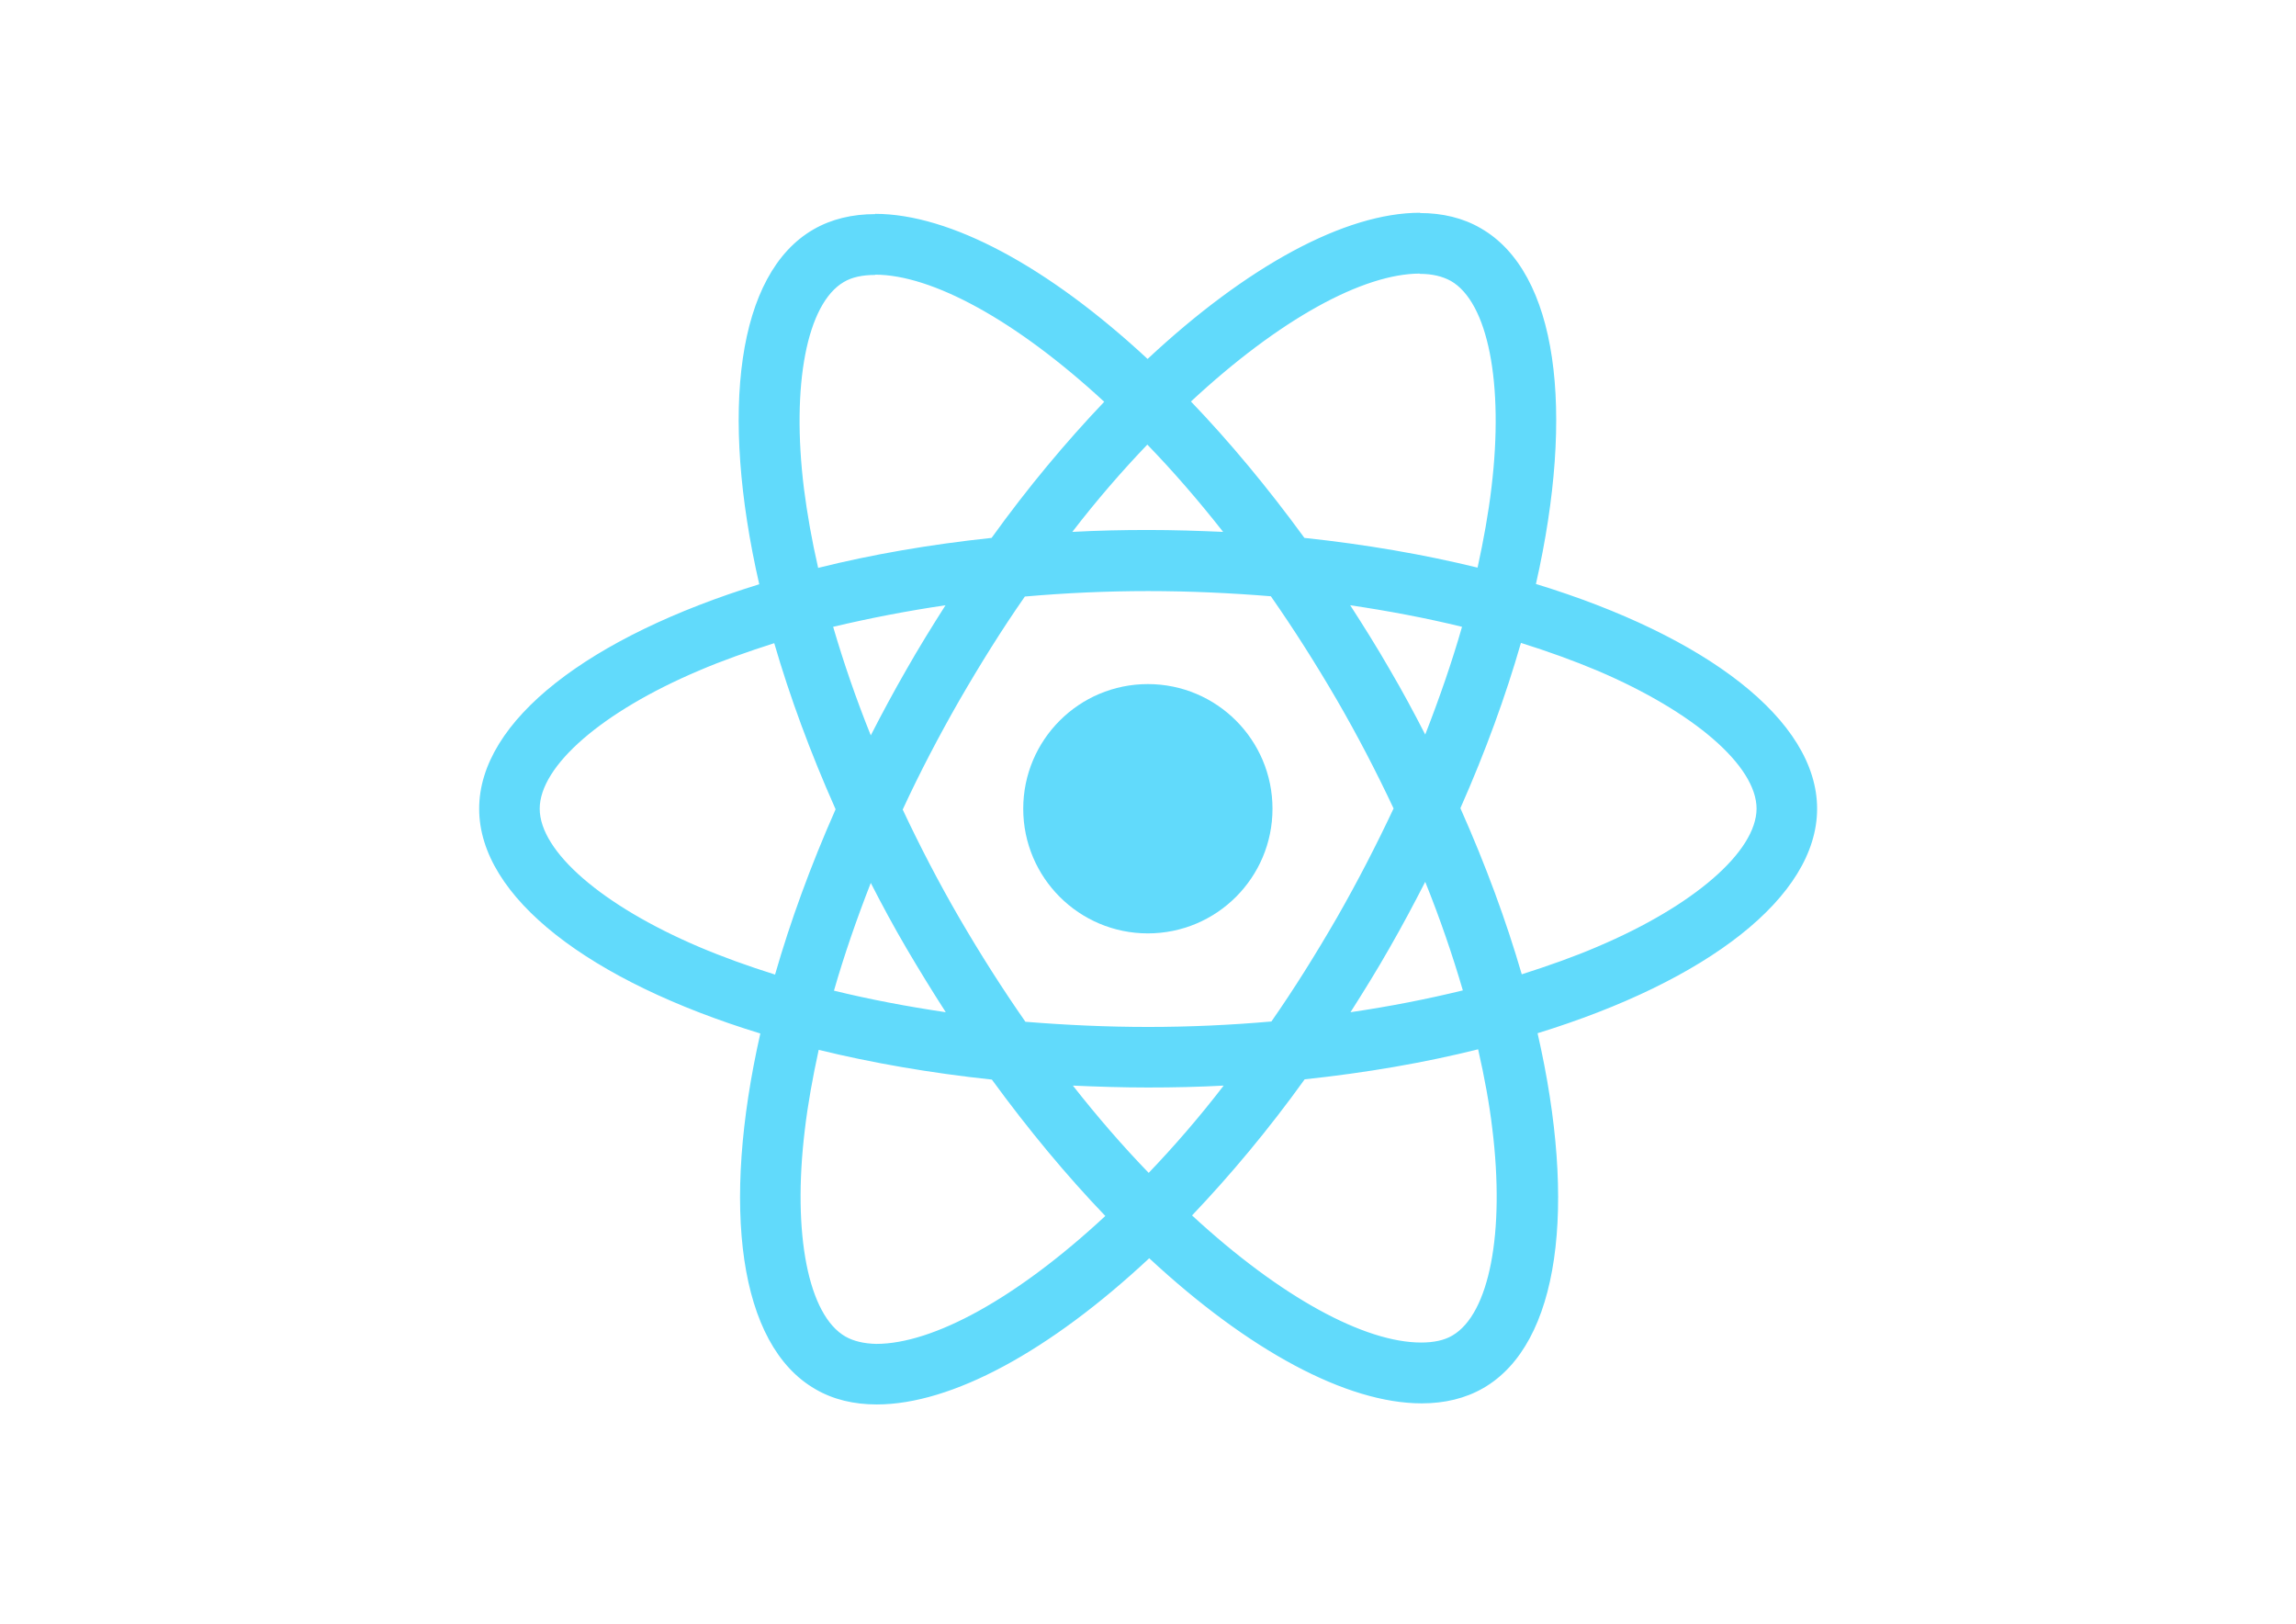
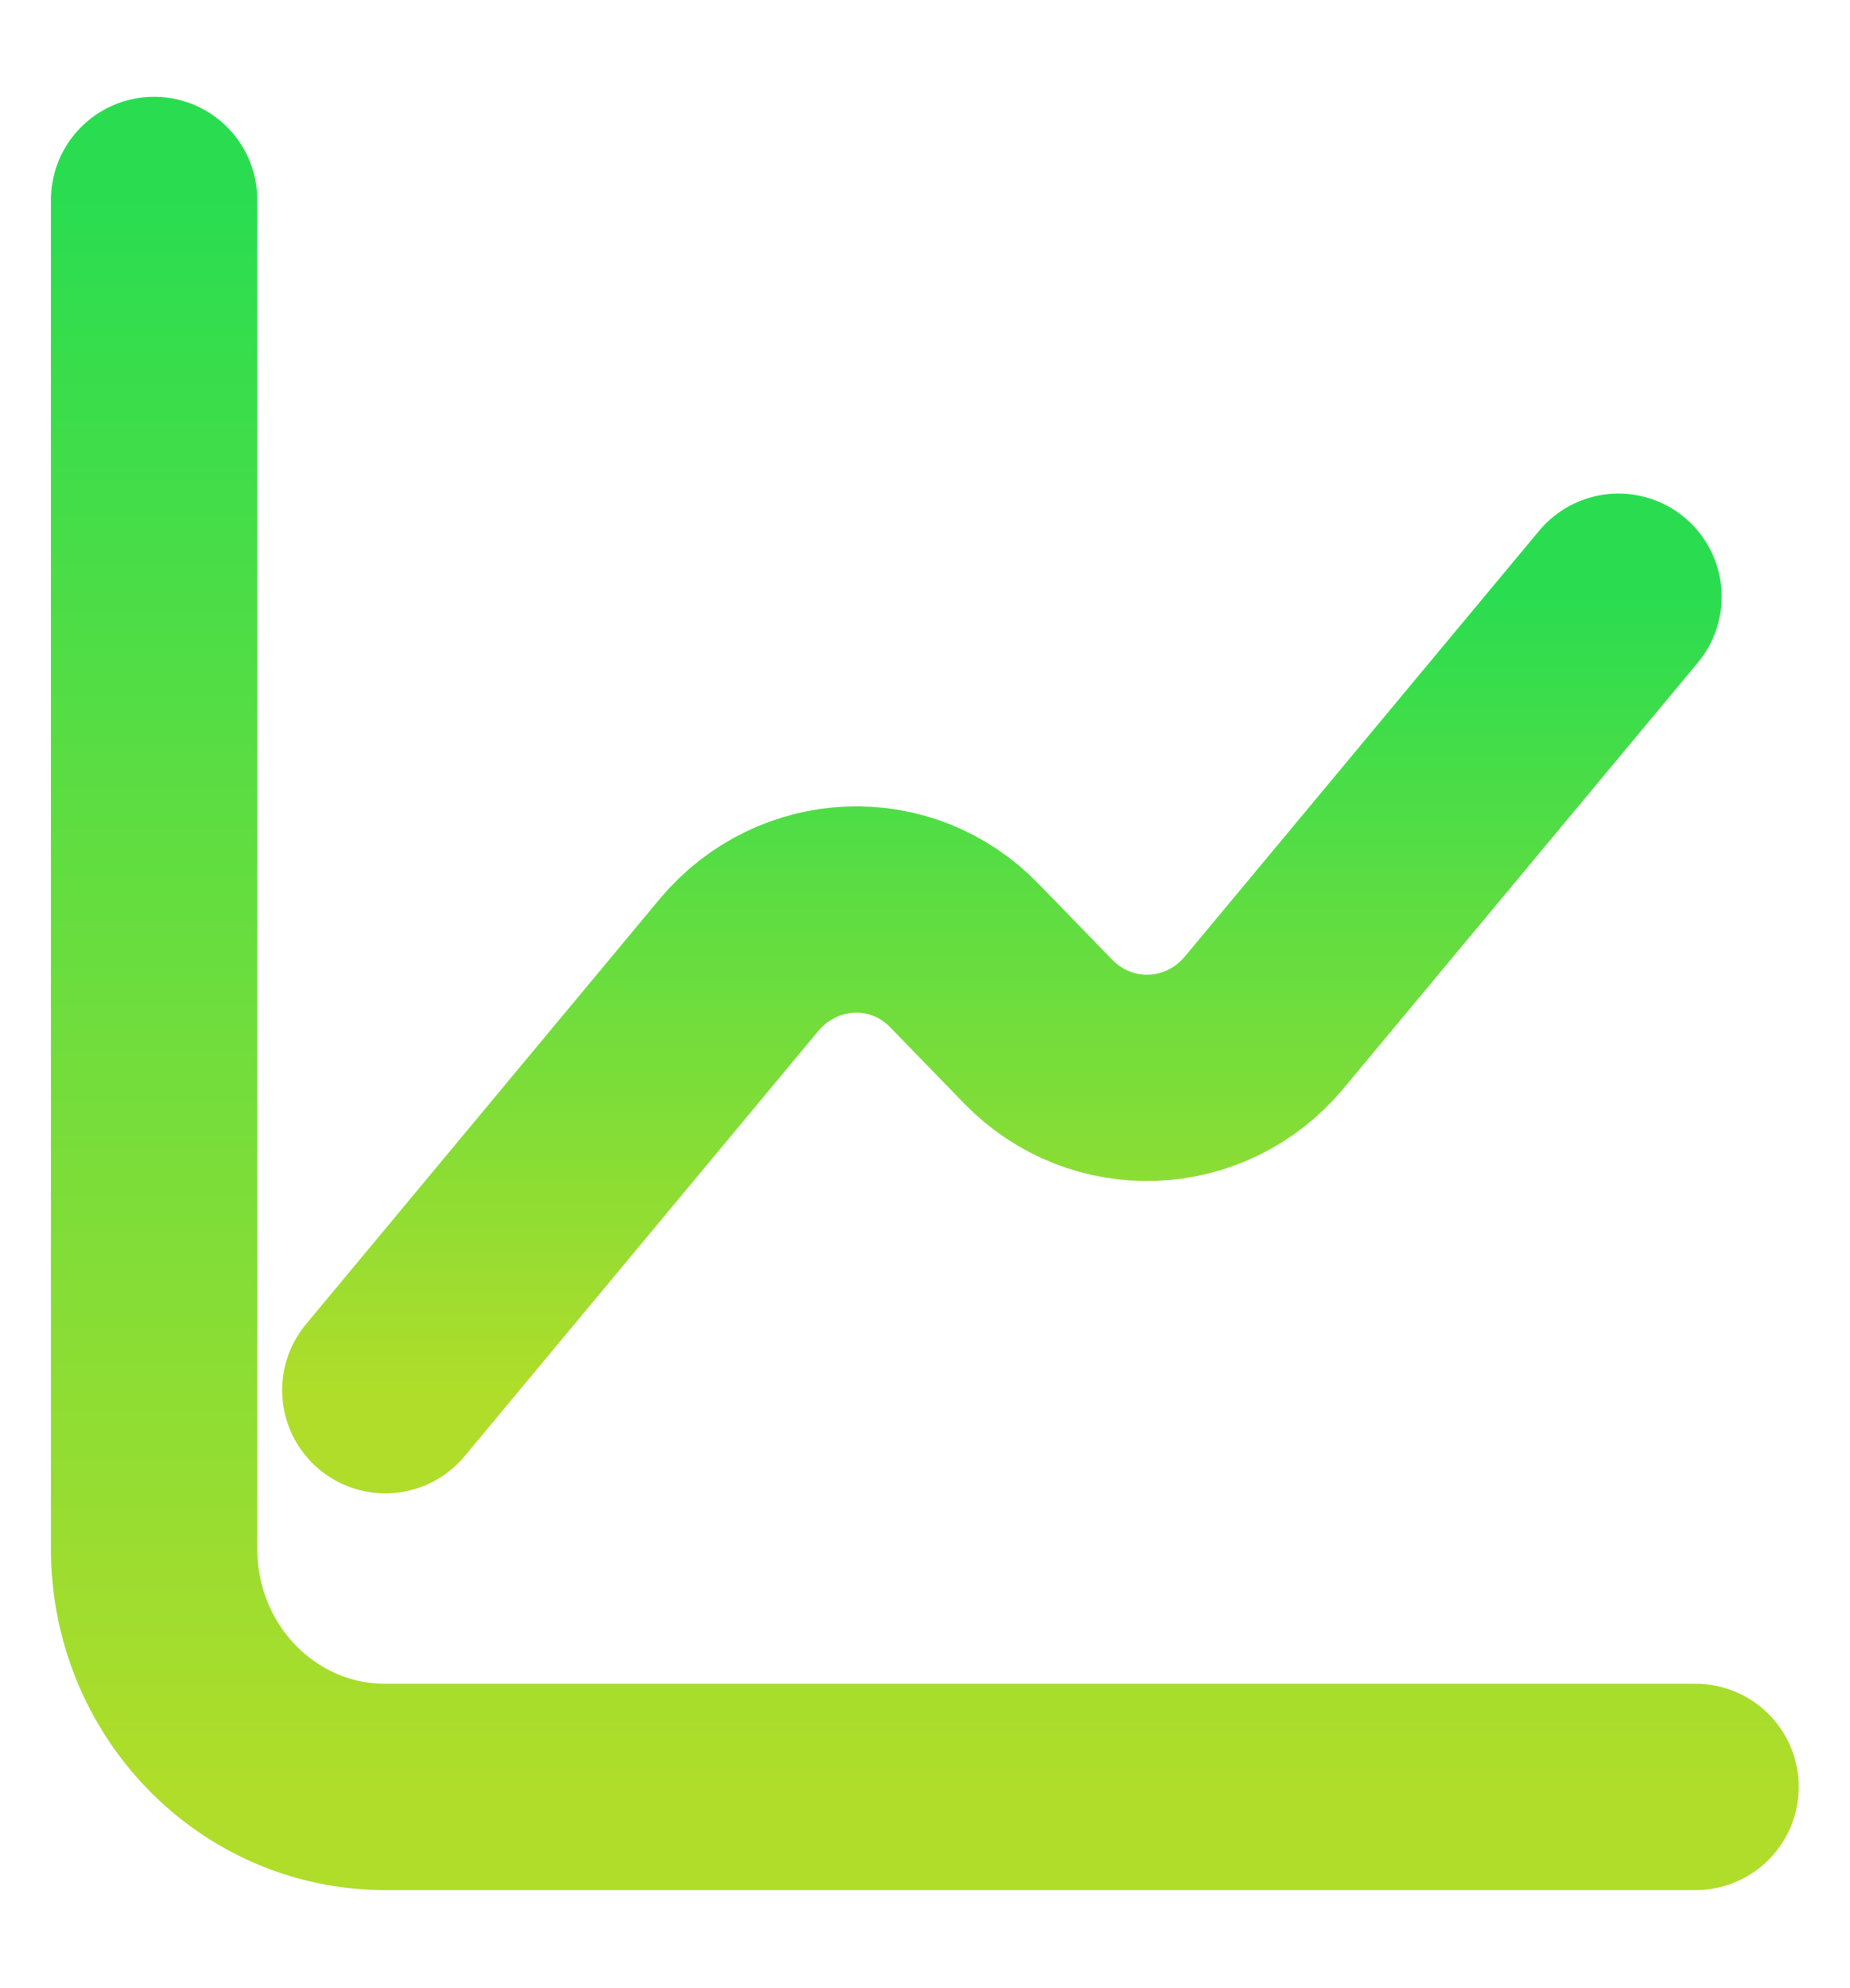
- <svg xmlns="http://www.w3.org/2000/svg" viewBox="0 0 841.9 595.3">
-   <g fill="#61DAFB">
-     <path d="M666.3 296.5c0-32.5-40.7-63.3-103.1-82.4 14.4-63.6 8-114.2-20.2-130.4-6.5-3.8-14.1-5.6-22.4-5.6v22.3c4.6 0 8.3.9 11.4 2.6 13.6 7.8 19.5 37.5 14.9 75.7-1.1 9.4-2.9 19.3-5.1 29.4-19.6-4.8-41-8.5-63.5-10.9-13.5-18.5-27.5-35.3-41.6-50 32.6-30.3 63.2-46.9 84-46.9V78c-27.5 0-63.5 19.6-99.9 53.6-36.4-33.8-72.4-53.2-99.9-53.2v22.3c20.7 0 51.4 16.5 84 46.6-14 14.7-28 31.4-41.3 49.9-22.6 2.4-44 6.1-63.6 11-2.3-10-4-19.7-5.2-29-4.7-38.2 1.1-67.9 14.6-75.8 3-1.8 6.9-2.6 11.5-2.6V78.5c-8.4 0-16 1.8-22.6 5.6-28.1 16.2-34.4 66.7-19.9 130.1-62.2 19.2-102.7 49.9-102.7 82.3 0 32.5 40.7 63.3 103.1 82.4-14.4 63.6-8 114.2 20.2 130.4 6.5 3.8 14.1 5.6 22.5 5.6 27.5 0 63.5-19.6 99.9-53.6 36.4 33.8 72.4 53.2 99.9 53.2 8.4 0 16-1.8 22.6-5.6 28.1-16.2 34.4-66.7 19.9-130.1 62-19.1 102.5-49.9 102.5-82.3zm-130.2-66.7c-3.7 12.9-8.3 26.2-13.5 39.5-4.1-8-8.4-16-13.1-24-4.6-8-9.5-15.8-14.4-23.4 14.2 2.1 27.9 4.7 41 7.9zm-45.8 106.5c-7.8 13.5-15.8 26.3-24.1 38.2-14.9 1.3-30 2-45.2 2-15.1 0-30.2-.7-45-1.9-8.3-11.9-16.4-24.6-24.2-38-7.6-13.1-14.5-26.4-20.8-39.8 6.2-13.4 13.2-26.8 20.7-39.9 7.8-13.5 15.8-26.3 24.1-38.2 14.9-1.3 30-2 45.2-2 15.1 0 30.2.7 45 1.9 8.3 11.9 16.4 24.6 24.2 38 7.6 13.1 14.5 26.4 20.8 39.8-6.3 13.4-13.2 26.8-20.7 39.9zm32.3-13c5.4 13.4 10 26.8 13.8 39.8-13.1 3.2-26.9 5.9-41.2 8 4.9-7.7 9.8-15.6 14.4-23.7 4.6-8 8.9-16.1 13-24.1zM421.2 430c-9.3-9.6-18.6-20.3-27.8-32 9 .4 18.2.7 27.5.7 9.4 0 18.7-.2 27.8-.7-9 11.7-18.3 22.4-27.5 32zm-74.4-58.9c-14.2-2.1-27.9-4.7-41-7.9 3.7-12.9 8.3-26.2 13.5-39.5 4.1 8 8.4 16 13.1 24 4.7 8 9.5 15.8 14.4 23.4zM420.7 163c9.3 9.6 18.6 20.3 27.8 32-9-.4-18.2-.7-27.5-.7-9.4 0-18.7.2-27.8.7 9-11.7 18.3-22.4 27.5-32zm-74 58.9c-4.9 7.7-9.8 15.6-14.4 23.7-4.6 8-8.9 16-13 24-5.4-13.4-10-26.8-13.8-39.8 13.1-3.1 26.9-5.8 41.2-7.9zm-90.5 125.2c-35.4-15.1-58.3-34.9-58.3-50.6 0-15.7 22.9-35.6 58.3-50.6 8.6-3.7 18-7 27.7-10.1 5.7 19.6 13.2 40 22.5 60.9-9.2 20.8-16.6 41.1-22.2 60.6-9.9-3.1-19.3-6.5-28-10.2zM310 490c-13.6-7.8-19.5-37.5-14.9-75.7 1.1-9.4 2.9-19.3 5.1-29.4 19.6 4.8 41 8.5 63.5 10.9 13.5 18.5 27.5 35.3 41.6 50-32.6 30.3-63.2 46.9-84 46.9-4.5-.1-8.3-1-11.3-2.7zm237.2-76.2c4.7 38.2-1.1 67.9-14.6 75.8-3 1.8-6.9 2.6-11.5 2.6-20.7 0-51.4-16.5-84-46.6 14-14.7 28-31.4 41.3-49.9 22.6-2.4 44-6.1 63.6-11 2.3 10.1 4.1 19.8 5.2 29.1zm38.5-66.7c-8.6 3.7-18 7-27.7 10.1-5.7-19.6-13.2-40-22.5-60.9 9.2-20.8 16.6-41.1 22.2-60.6 9.9 3.1 19.3 6.5 28.1 10.2 35.4 15.1 58.3 34.9 58.3 50.6-.1 15.7-23 35.6-58.4 50.6zM320.8 78.4z" />
-     <circle cx="420.9" cy="296.5" r="45.7" />
-     <path d="M520.5 78.1z" />
-   </g>
+ <svg xmlns="http://www.w3.org/2000/svg" width="40" height="43" viewBox="0 0 40 43" fill="none">
+   <path d="M3.333 4.325V33.502C3.333 36.351 5.567 38.651 8.333 38.651H36.667" stroke="url(#paint0_linear_119_203)" stroke-width="4.463" stroke-miterlimit="10" stroke-linecap="round" stroke-linejoin="round" />
+   <path d="M8.333 30.069L15.983 20.87C17.25 19.36 19.5 19.257 20.867 20.681L22.45 22.312C23.817 23.719 26.067 23.633 27.333 22.123L35 12.907" stroke="url(#paint1_linear_119_203)" stroke-width="4.463" stroke-miterlimit="10" stroke-linecap="round" stroke-linejoin="round" />
+   <defs>
+     <linearGradient id="paint0_linear_119_203" x1="20" y1="4.325" x2="20" y2="38.651" gradientUnits="userSpaceOnUse">
+       <stop stop-color="#2ADD50" />
+       <stop offset="1" stop-color="#AFDD2A" />
+     </linearGradient>
+     <linearGradient id="paint1_linear_119_203" x1="21.667" y1="12.907" x2="21.667" y2="30.069" gradientUnits="userSpaceOnUse">
+       <stop stop-color="#2ADD50" />
+       <stop offset="1" stop-color="#AFDD2A" />
+     </linearGradient>
+   </defs>
</svg>
